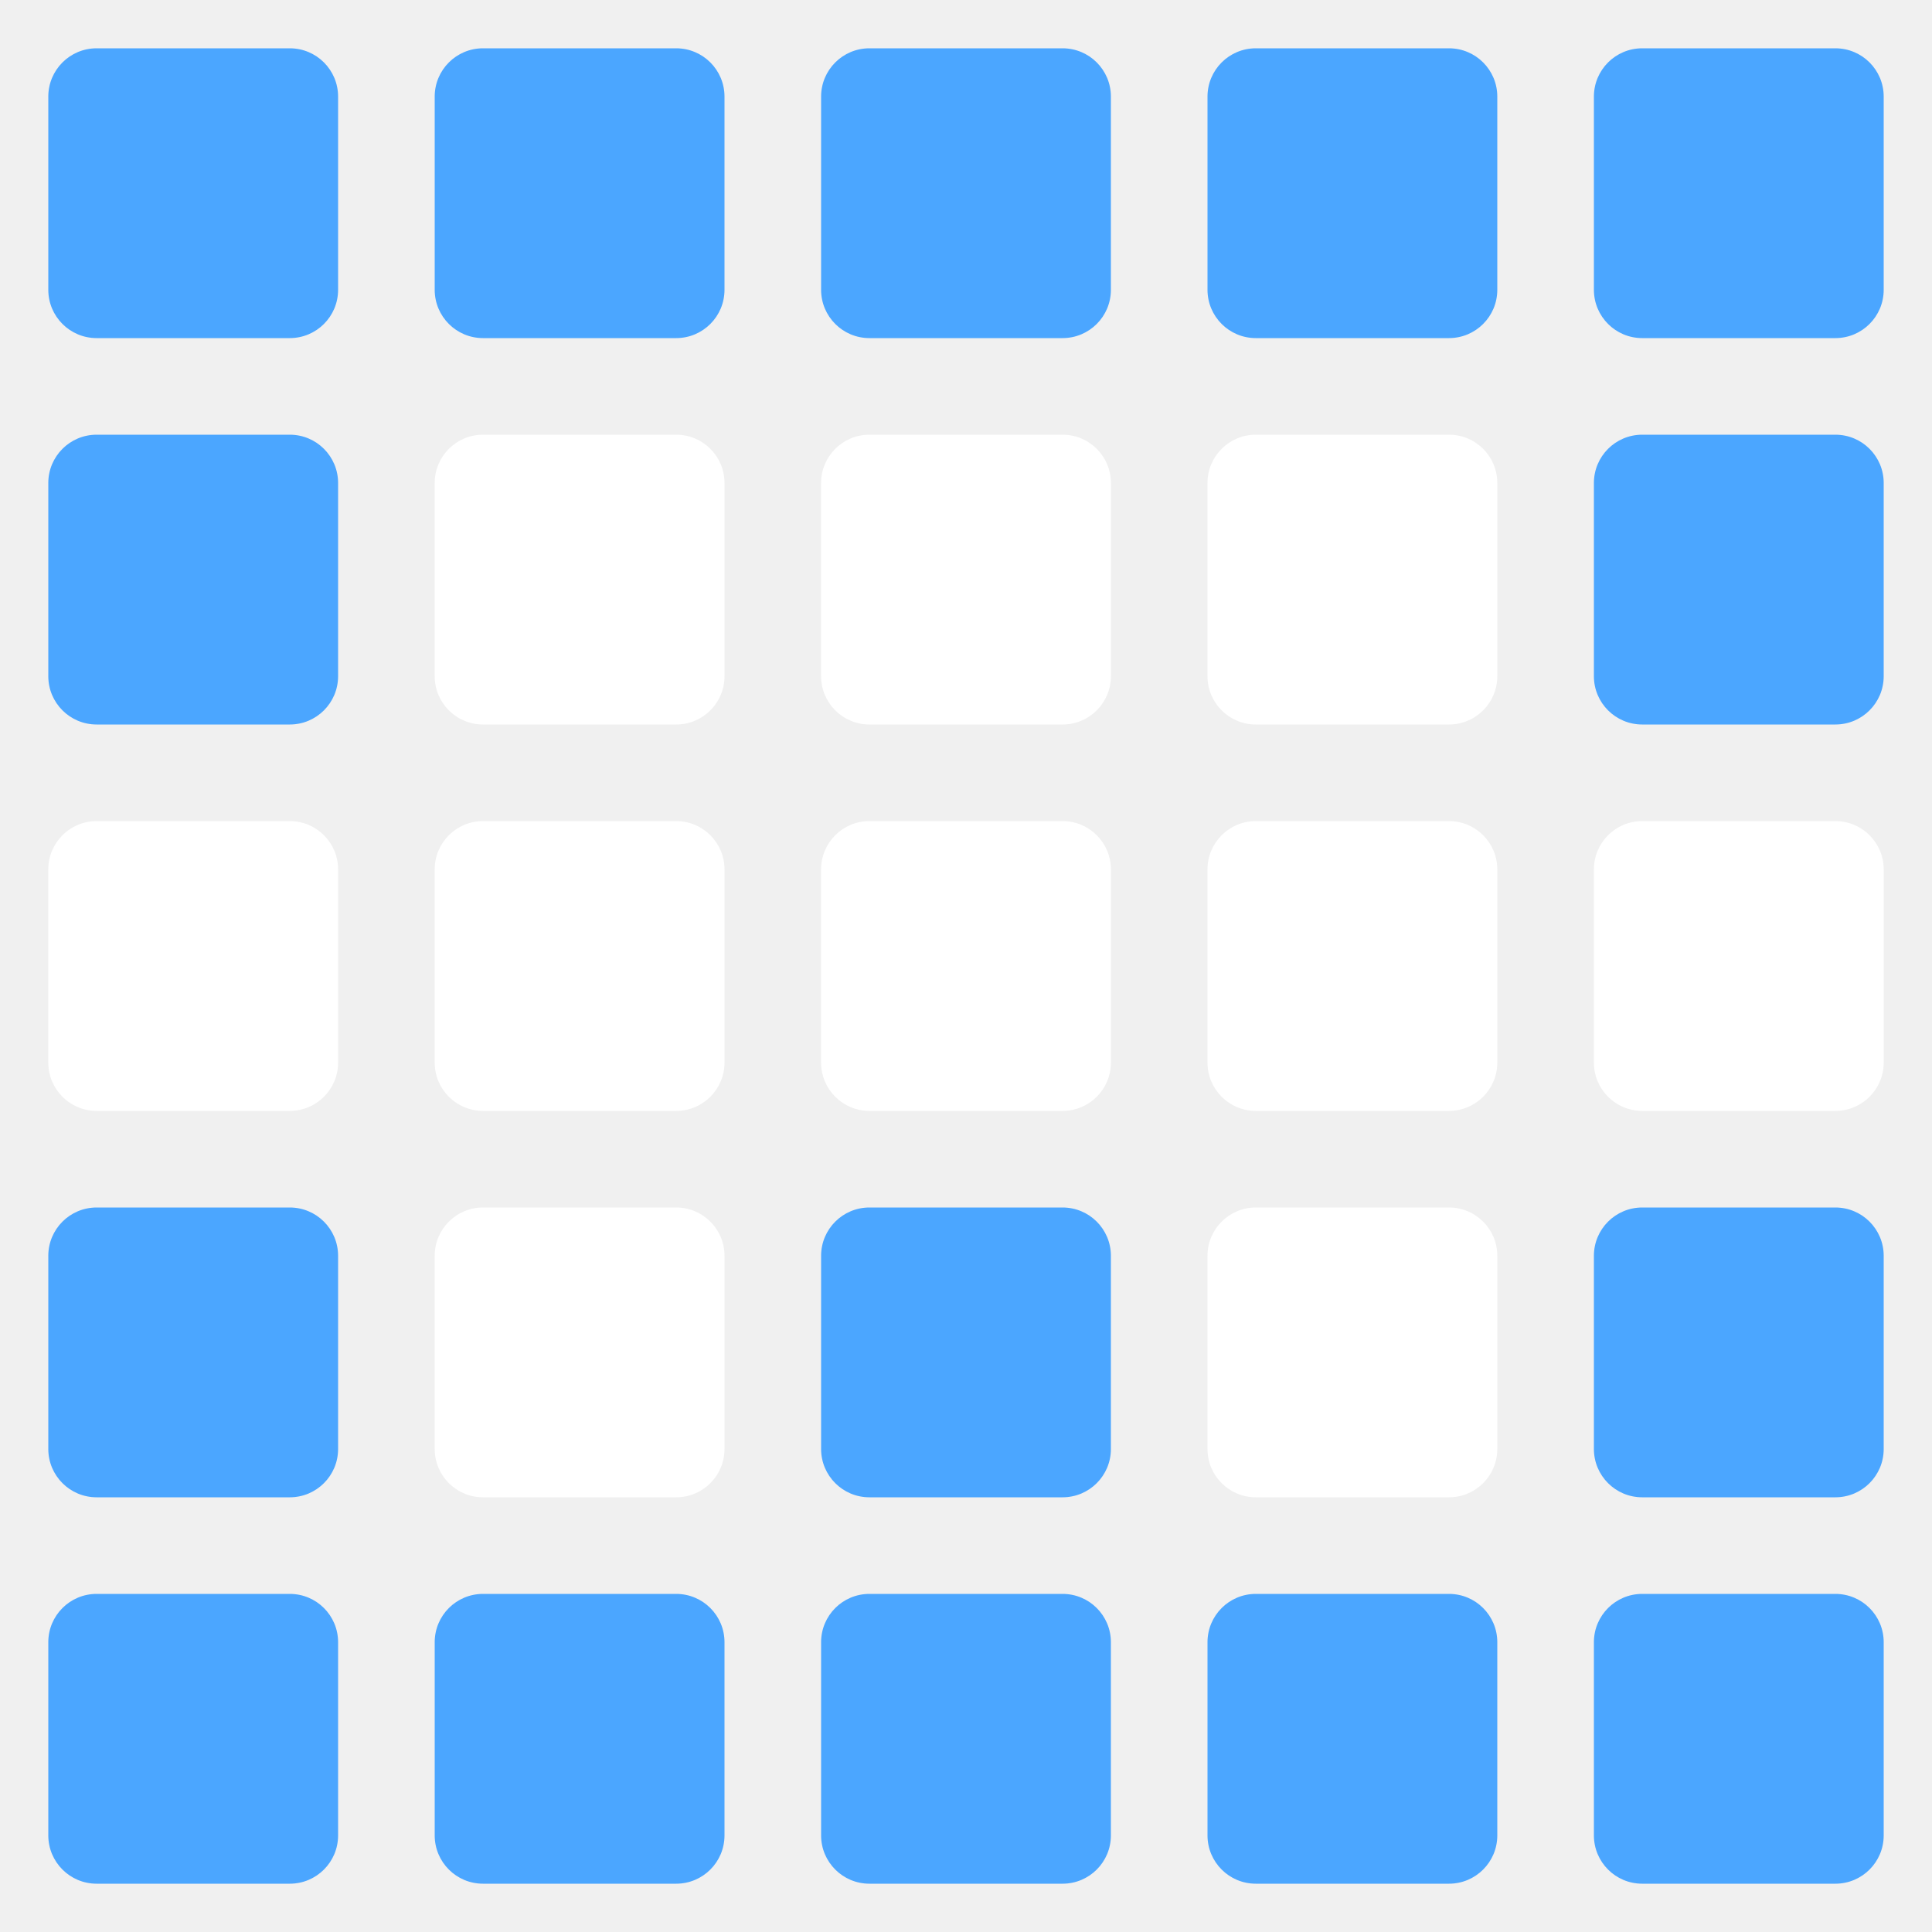
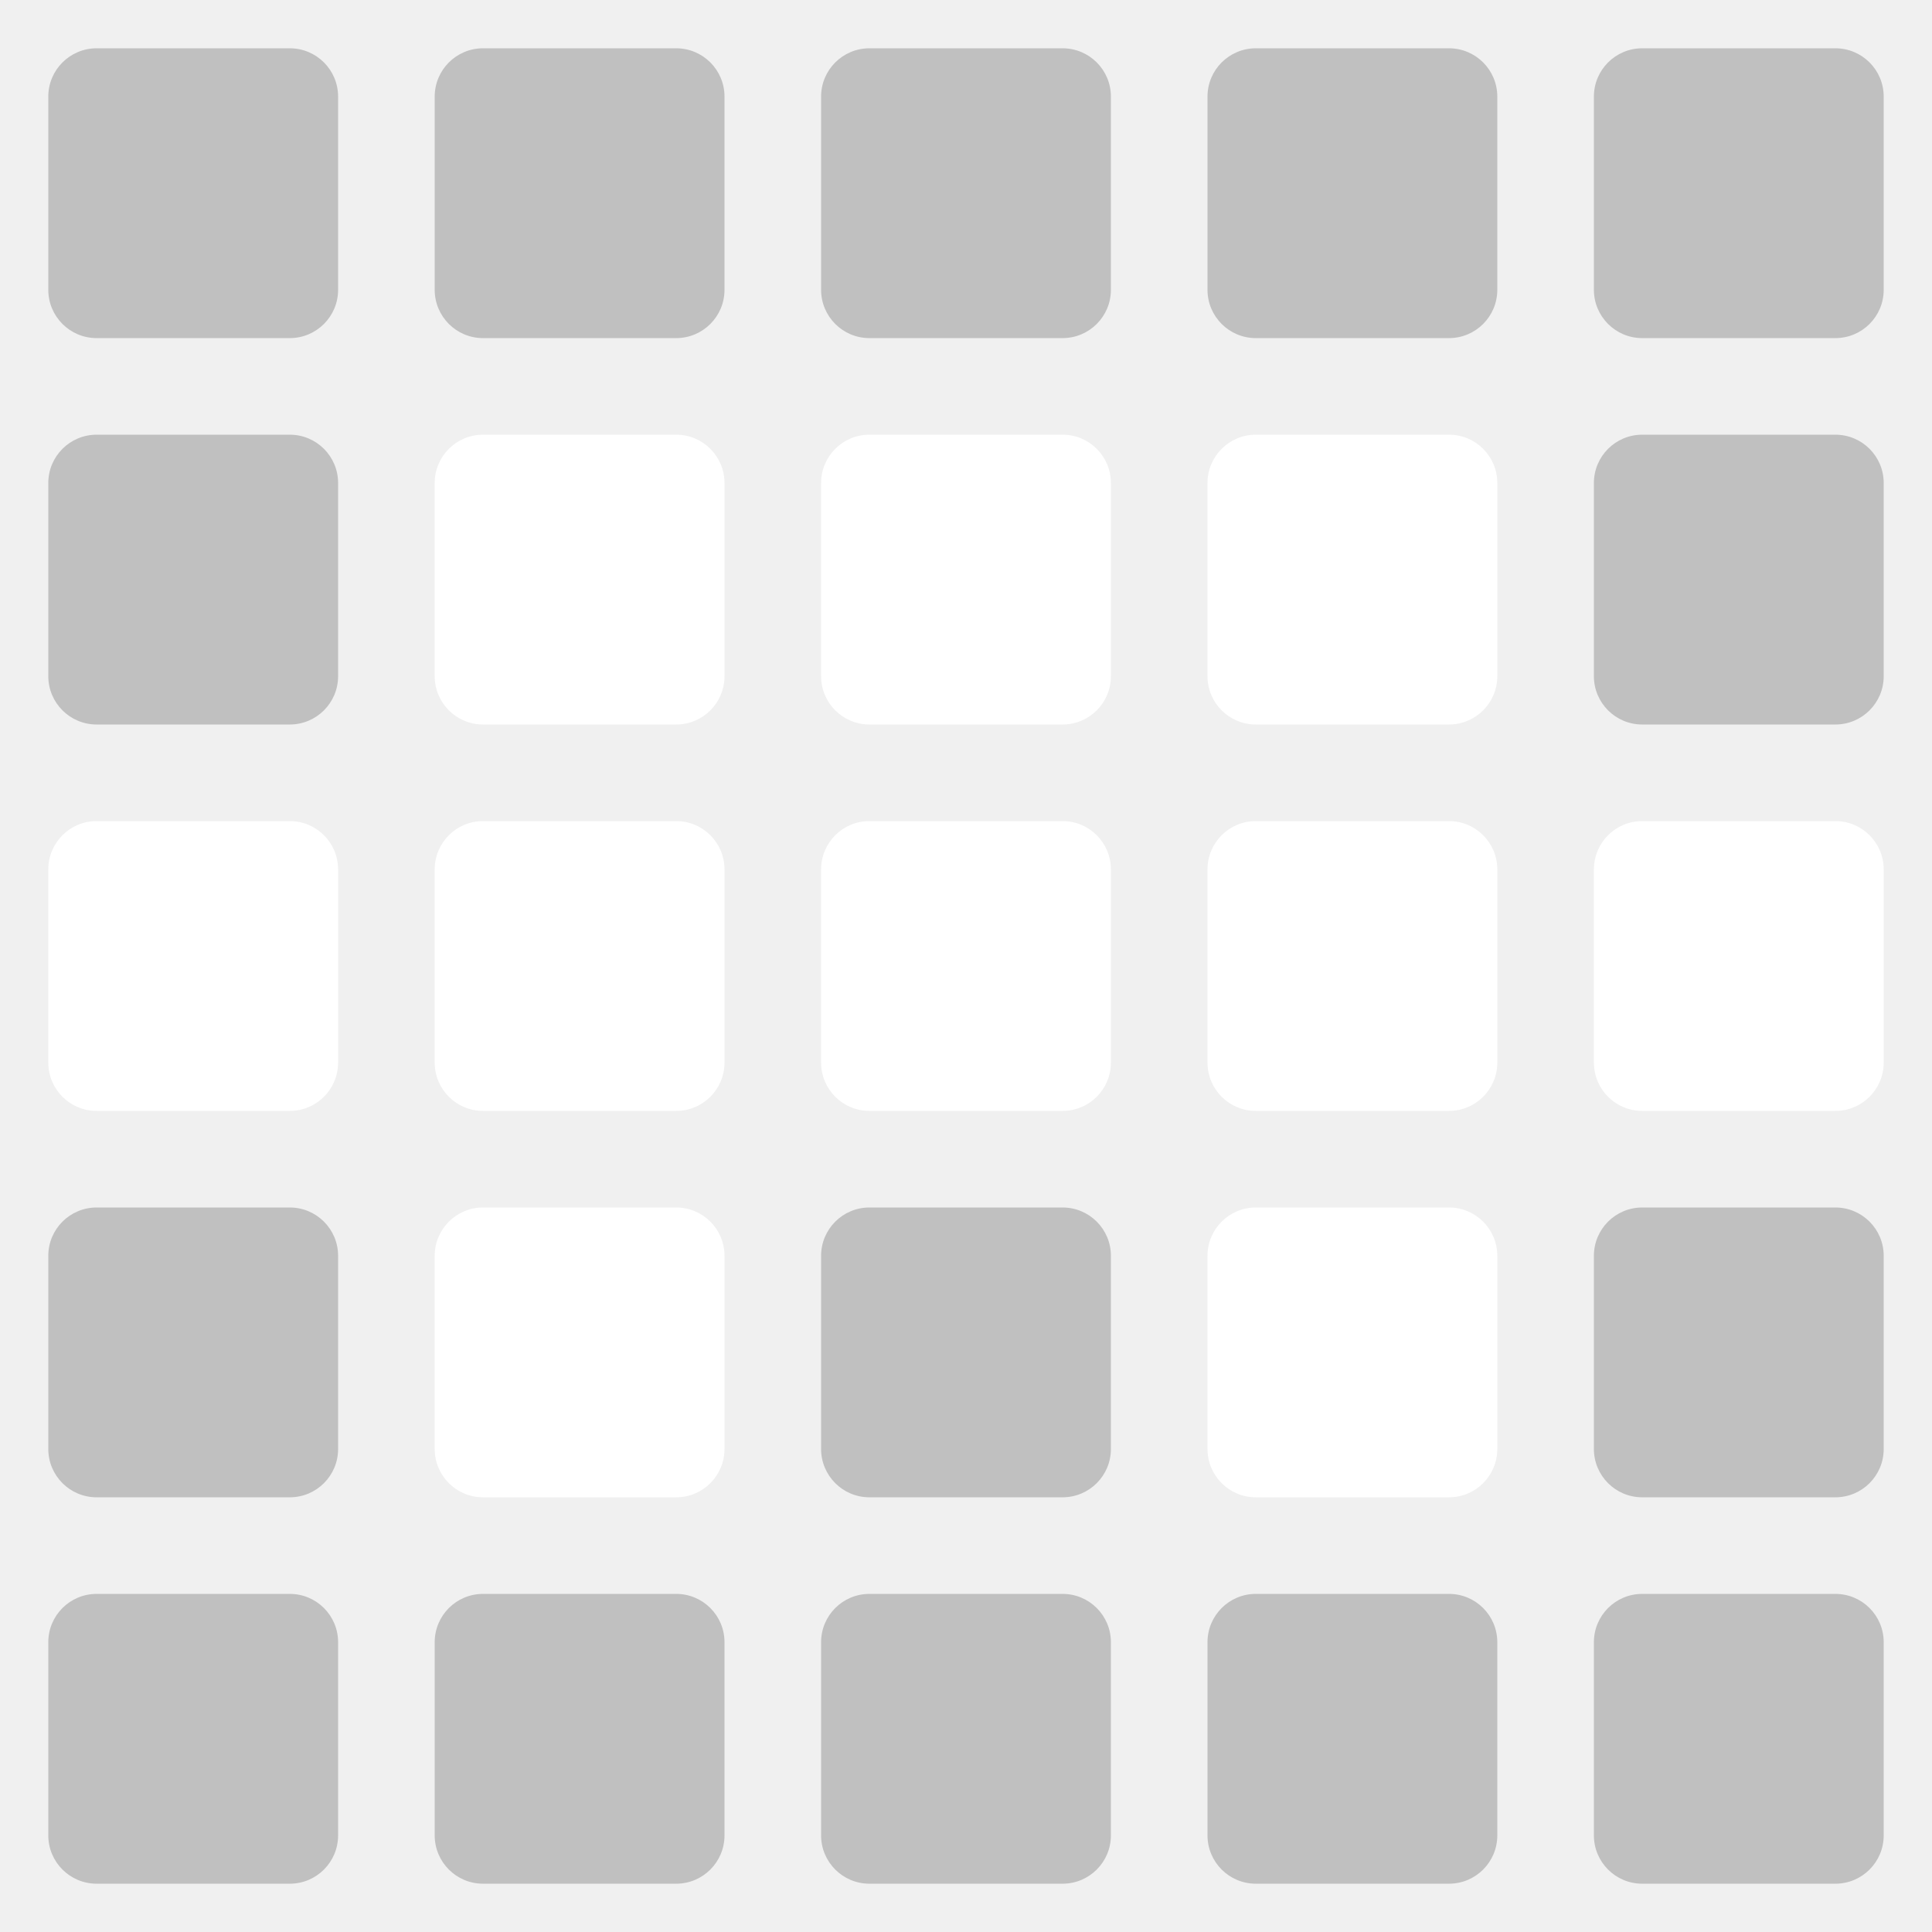
<svg xmlns="http://www.w3.org/2000/svg" height="200" width="200">
-   <rect y="5" x="5" width="30" height="30" rx="5" transform="translate(0,0)" style="fill: #4BA6FF;" />
-   <rect y="5" x="5" width="30" height="30" rx="5" transform="translate(40,0)" style="fill: #4BA6FF;" />
-   <rect y="5" x="5" width="30" height="30" rx="5" transform="translate(80,0)" style="fill: #4BA6FF;" />
-   <rect y="5" x="5" width="30" height="30" rx="5" transform="translate(120,0)" style="fill: #4BA6FF;" />
-   <rect y="5" x="5" width="30" height="30" rx="5" transform="translate(160,0)" style="fill: #4BA6FF;" />
-   <rect y="5" x="5" width="30" height="30" rx="5" transform="translate(0,40)" style="fill: #4BA6FF;" />
-   <rect y="5" x="5" width="30" height="30" rx="5" transform="translate(40,40)" style="fill:#fff;" />
-   <rect y="5" x="5" width="30" height="30" rx="5" transform="translate(80,40)" style="fill:#fff;" />
-   <rect y="5" x="5" width="30" height="30" rx="5" transform="translate(120,40)" style="fill:#fff;" />
-   <rect y="5" x="5" width="30" height="30" rx="5" transform="translate(160,40)" style="fill: #4BA6FF;" />
-   <rect y="5" x="5" width="30" height="30" rx="5" transform="translate(0,80)" style="fill:#fff;" />
-   <rect y="5" x="5" width="30" height="30" rx="5" transform="translate(40,80)" style="fill:#fff;" />
-   <rect y="5" x="5" width="30" height="30" rx="5" transform="translate(80,80)" style="fill:#fff;" />
-   <rect y="5" x="5" width="30" height="30" rx="5" transform="translate(120,80)" style="fill:#fff;" />
-   <rect y="5" x="5" width="30" height="30" rx="5" transform="translate(160,80)" style="fill:#fff;" />
-   <rect y="5" x="5" width="30" height="30" rx="5" transform="translate(0,120)" style="fill: #4BA6FF;" />
-   <rect y="5" x="5" width="30" height="30" rx="5" transform="translate(40,120)" style="fill:#fff;" />
-   <rect y="5" x="5" width="30" height="30" rx="5" transform="translate(80,120)" style="fill: #4BA6FF;" />
-   <rect y="5" x="5" width="30" height="30" rx="5" transform="translate(120,120)" style="fill:#fff;" />
-   <rect y="5" x="5" width="30" height="30" rx="5" transform="translate(160,120)" style="fill: #4BA6FF;" />
-   <rect y="5" x="5" width="30" height="30" rx="5" transform="translate(0,160)" style="fill: #4BA6FF;" />
-   <rect y="5" x="5" width="30" height="30" rx="5" transform="translate(40,160)" style="fill: #4BA6FF;" />
-   <rect y="5" x="5" width="30" height="30" rx="5" transform="translate(80,160)" style="fill: #4BA6FF;" />
-   <rect y="5" x="5" width="30" height="30" rx="5" transform="translate(120,160)" style="fill: #4BA6FF;" />
-   <rect y="5" x="5" width="30" height="30" rx="5" transform="translate(160,160)" style="fill: #4BA6FF;" />
+   <rect y="5" x="5" width="30" height="30" rx="5" transform="translate(0,0)" fill="#000" fill-opacity="0.2" />
+   <rect y="5" x="5" width="30" height="30" rx="5" transform="translate(40,0)" fill="#000" fill-opacity="0.2" />
+   <rect y="5" x="5" width="30" height="30" rx="5" transform="translate(80,0)" fill="#000" fill-opacity="0.2" />
+   <rect y="5" x="5" width="30" height="30" rx="5" transform="translate(120,0)" fill="#000" fill-opacity="0.2" />
+   <rect y="5" x="5" width="30" height="30" rx="5" transform="translate(160,0)" fill="#000" fill-opacity="0.2" />
+   <rect y="5" x="5" width="30" height="30" rx="5" transform="translate(0,40)" fill="#000" fill-opacity="0.2" />
+   <rect y="5" x="5" width="30" height="30" rx="5" transform="translate(40,40)" fill="#fff" fill-opacity="1.0" />
+   <rect y="5" x="5" width="30" height="30" rx="5" transform="translate(80,40)" fill="#fff" fill-opacity="1.0" />
+   <rect y="5" x="5" width="30" height="30" rx="5" transform="translate(120,40)" fill="#fff" fill-opacity="1.0" />
+   <rect y="5" x="5" width="30" height="30" rx="5" transform="translate(160,40)" fill="#000" fill-opacity="0.2" />
+   <rect y="5" x="5" width="30" height="30" rx="5" transform="translate(0,80)" fill="#fff" fill-opacity="1.0" />
+   <rect y="5" x="5" width="30" height="30" rx="5" transform="translate(40,80)" fill="#fff" fill-opacity="1.0" />
+   <rect y="5" x="5" width="30" height="30" rx="5" transform="translate(80,80)" fill="#fff" fill-opacity="1.0" />
+   <rect y="5" x="5" width="30" height="30" rx="5" transform="translate(120,80)" fill="#fff" fill-opacity="1.0" />
+   <rect y="5" x="5" width="30" height="30" rx="5" transform="translate(160,80)" fill="#fff" fill-opacity="1.0" />
+   <rect y="5" x="5" width="30" height="30" rx="5" transform="translate(0,120)" fill="#000" fill-opacity="0.2" />
+   <rect y="5" x="5" width="30" height="30" rx="5" transform="translate(40,120)" fill="#fff" fill-opacity="1.0" />
+   <rect y="5" x="5" width="30" height="30" rx="5" transform="translate(80,120)" fill="#000" fill-opacity="0.2" />
+   <rect y="5" x="5" width="30" height="30" rx="5" transform="translate(120,120)" fill="#fff" fill-opacity="1.0" />
+   <rect y="5" x="5" width="30" height="30" rx="5" transform="translate(160,120)" fill="#000" fill-opacity="0.2" />
+   <rect y="5" x="5" width="30" height="30" rx="5" transform="translate(0,160)" fill="#000" fill-opacity="0.2" />
+   <rect y="5" x="5" width="30" height="30" rx="5" transform="translate(40,160)" fill="#000" fill-opacity="0.2" />
+   <rect y="5" x="5" width="30" height="30" rx="5" transform="translate(80,160)" fill="#000" fill-opacity="0.2" />
+   <rect y="5" x="5" width="30" height="30" rx="5" transform="translate(120,160)" fill="#000" fill-opacity="0.2" />
+   <rect y="5" x="5" width="30" height="30" rx="5" transform="translate(160,160)" fill="#000" fill-opacity="0.2" />
</svg>
